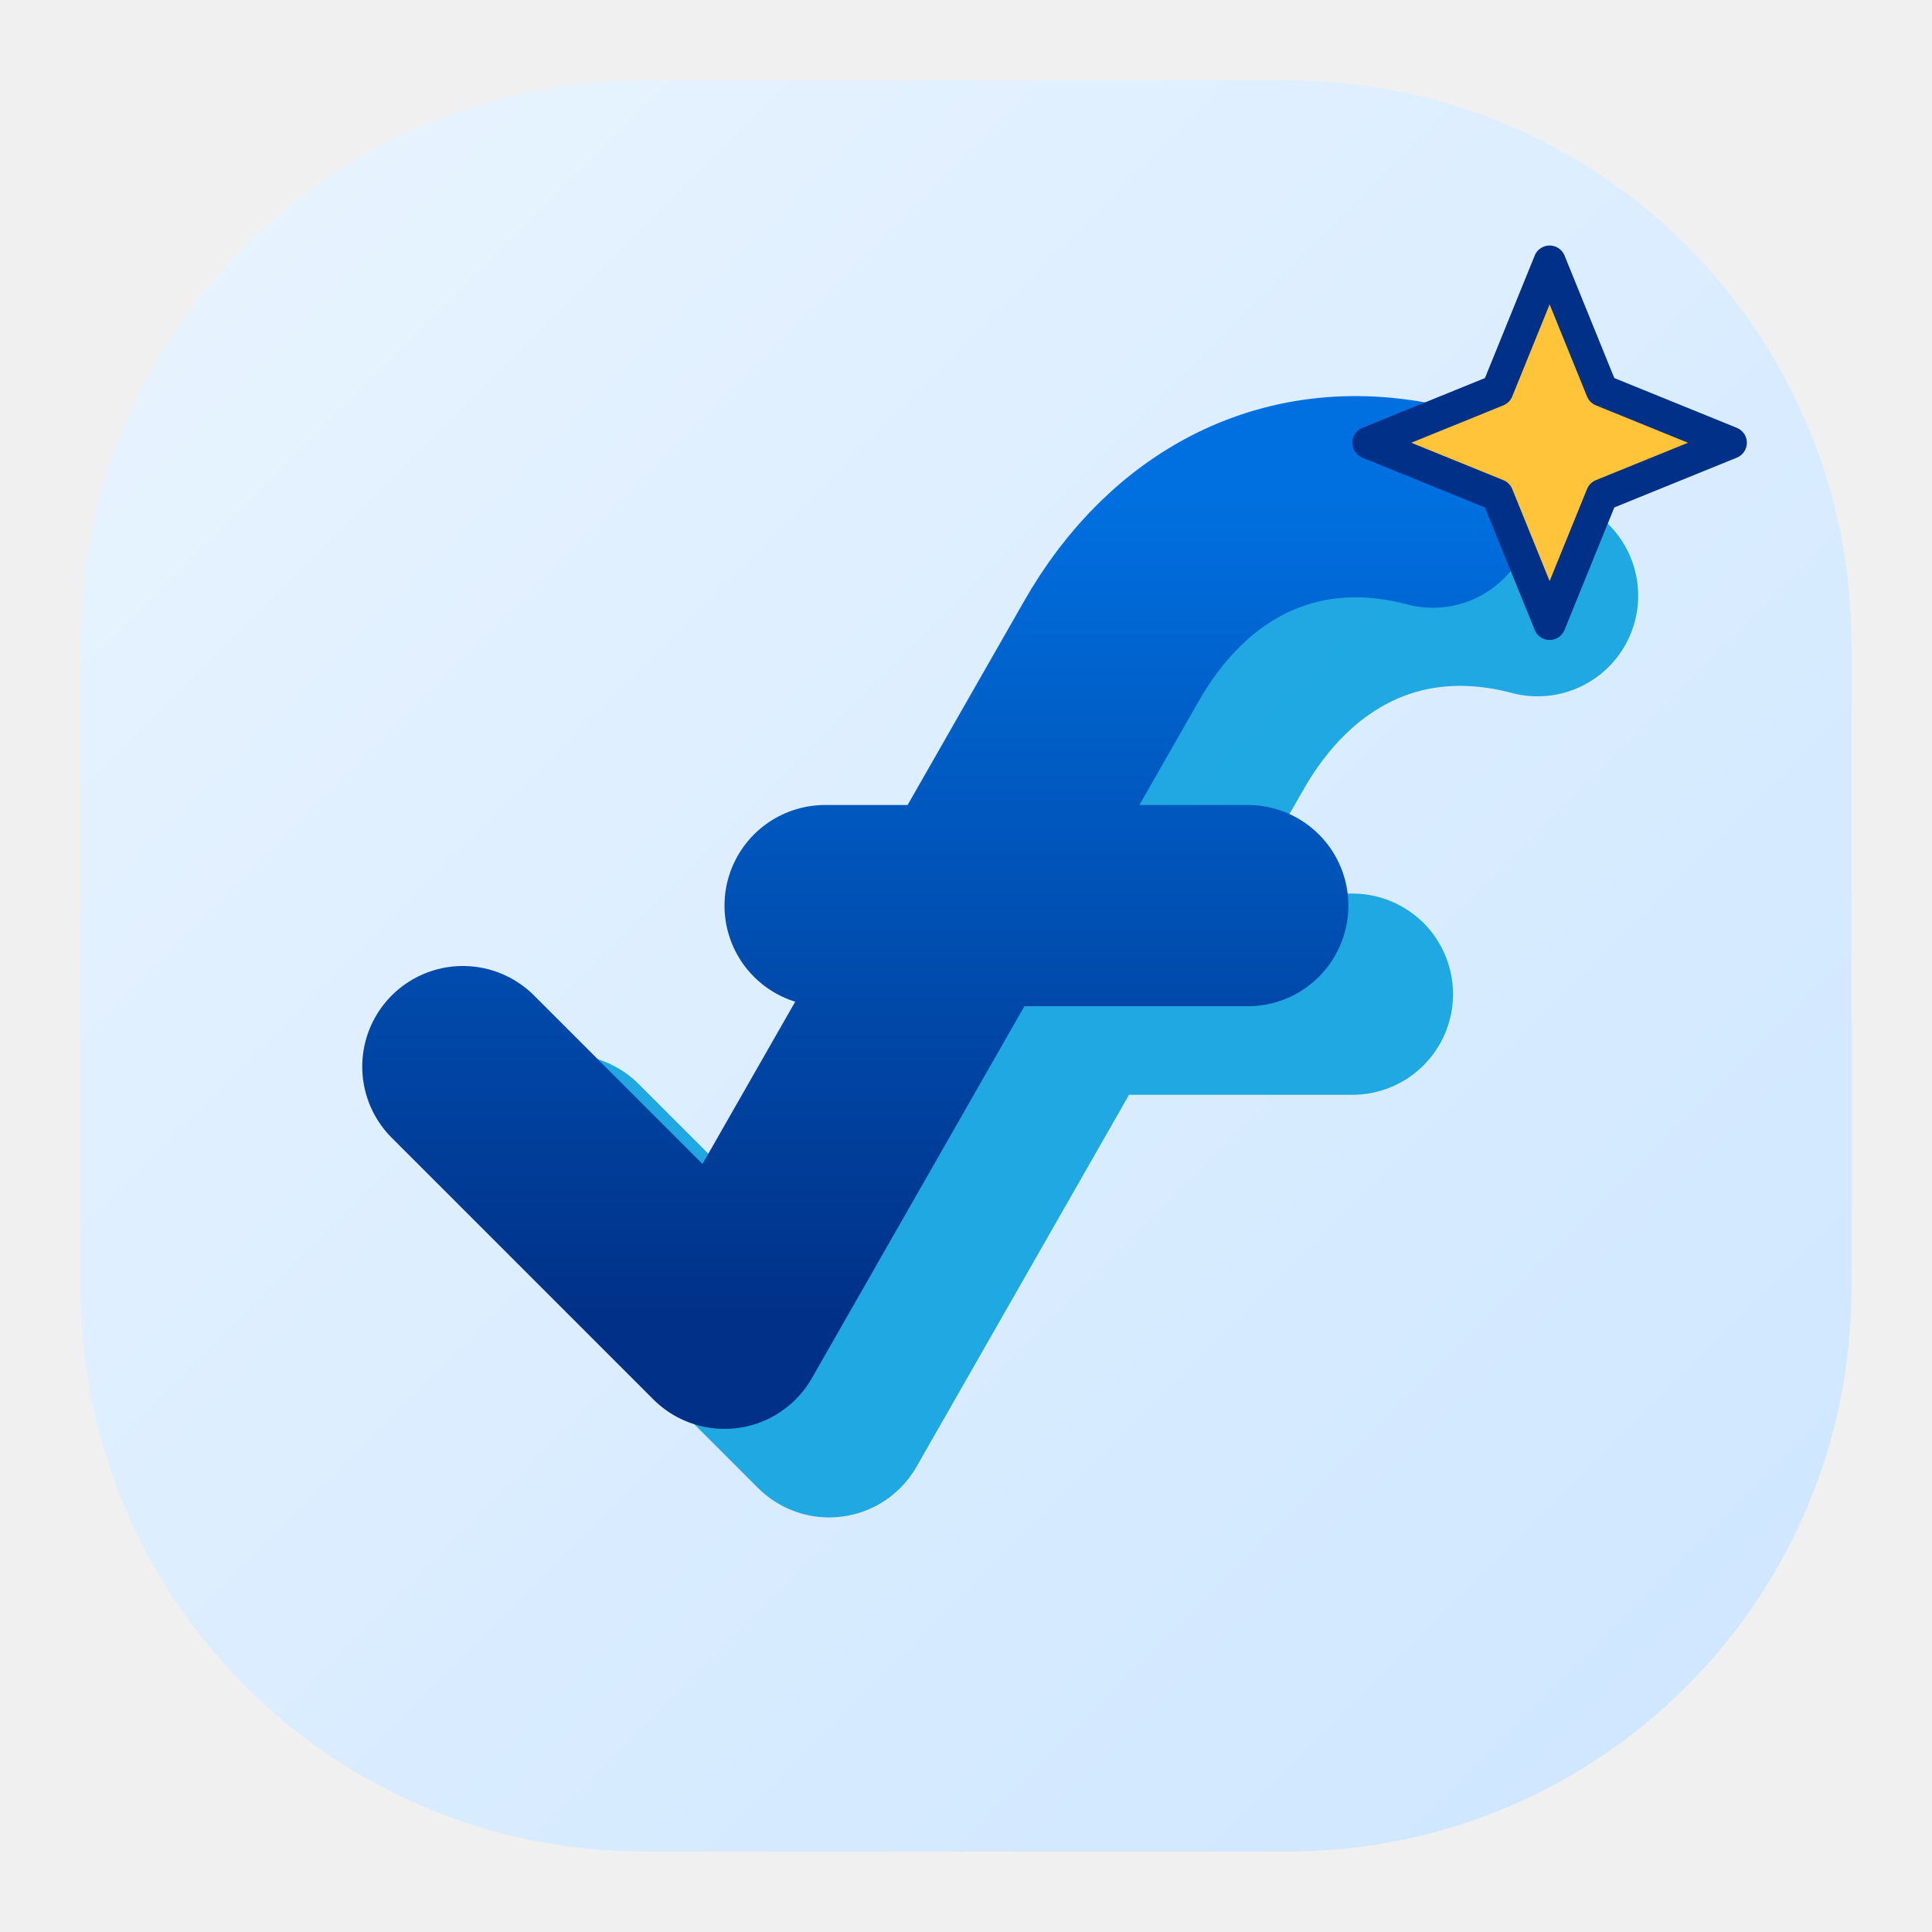
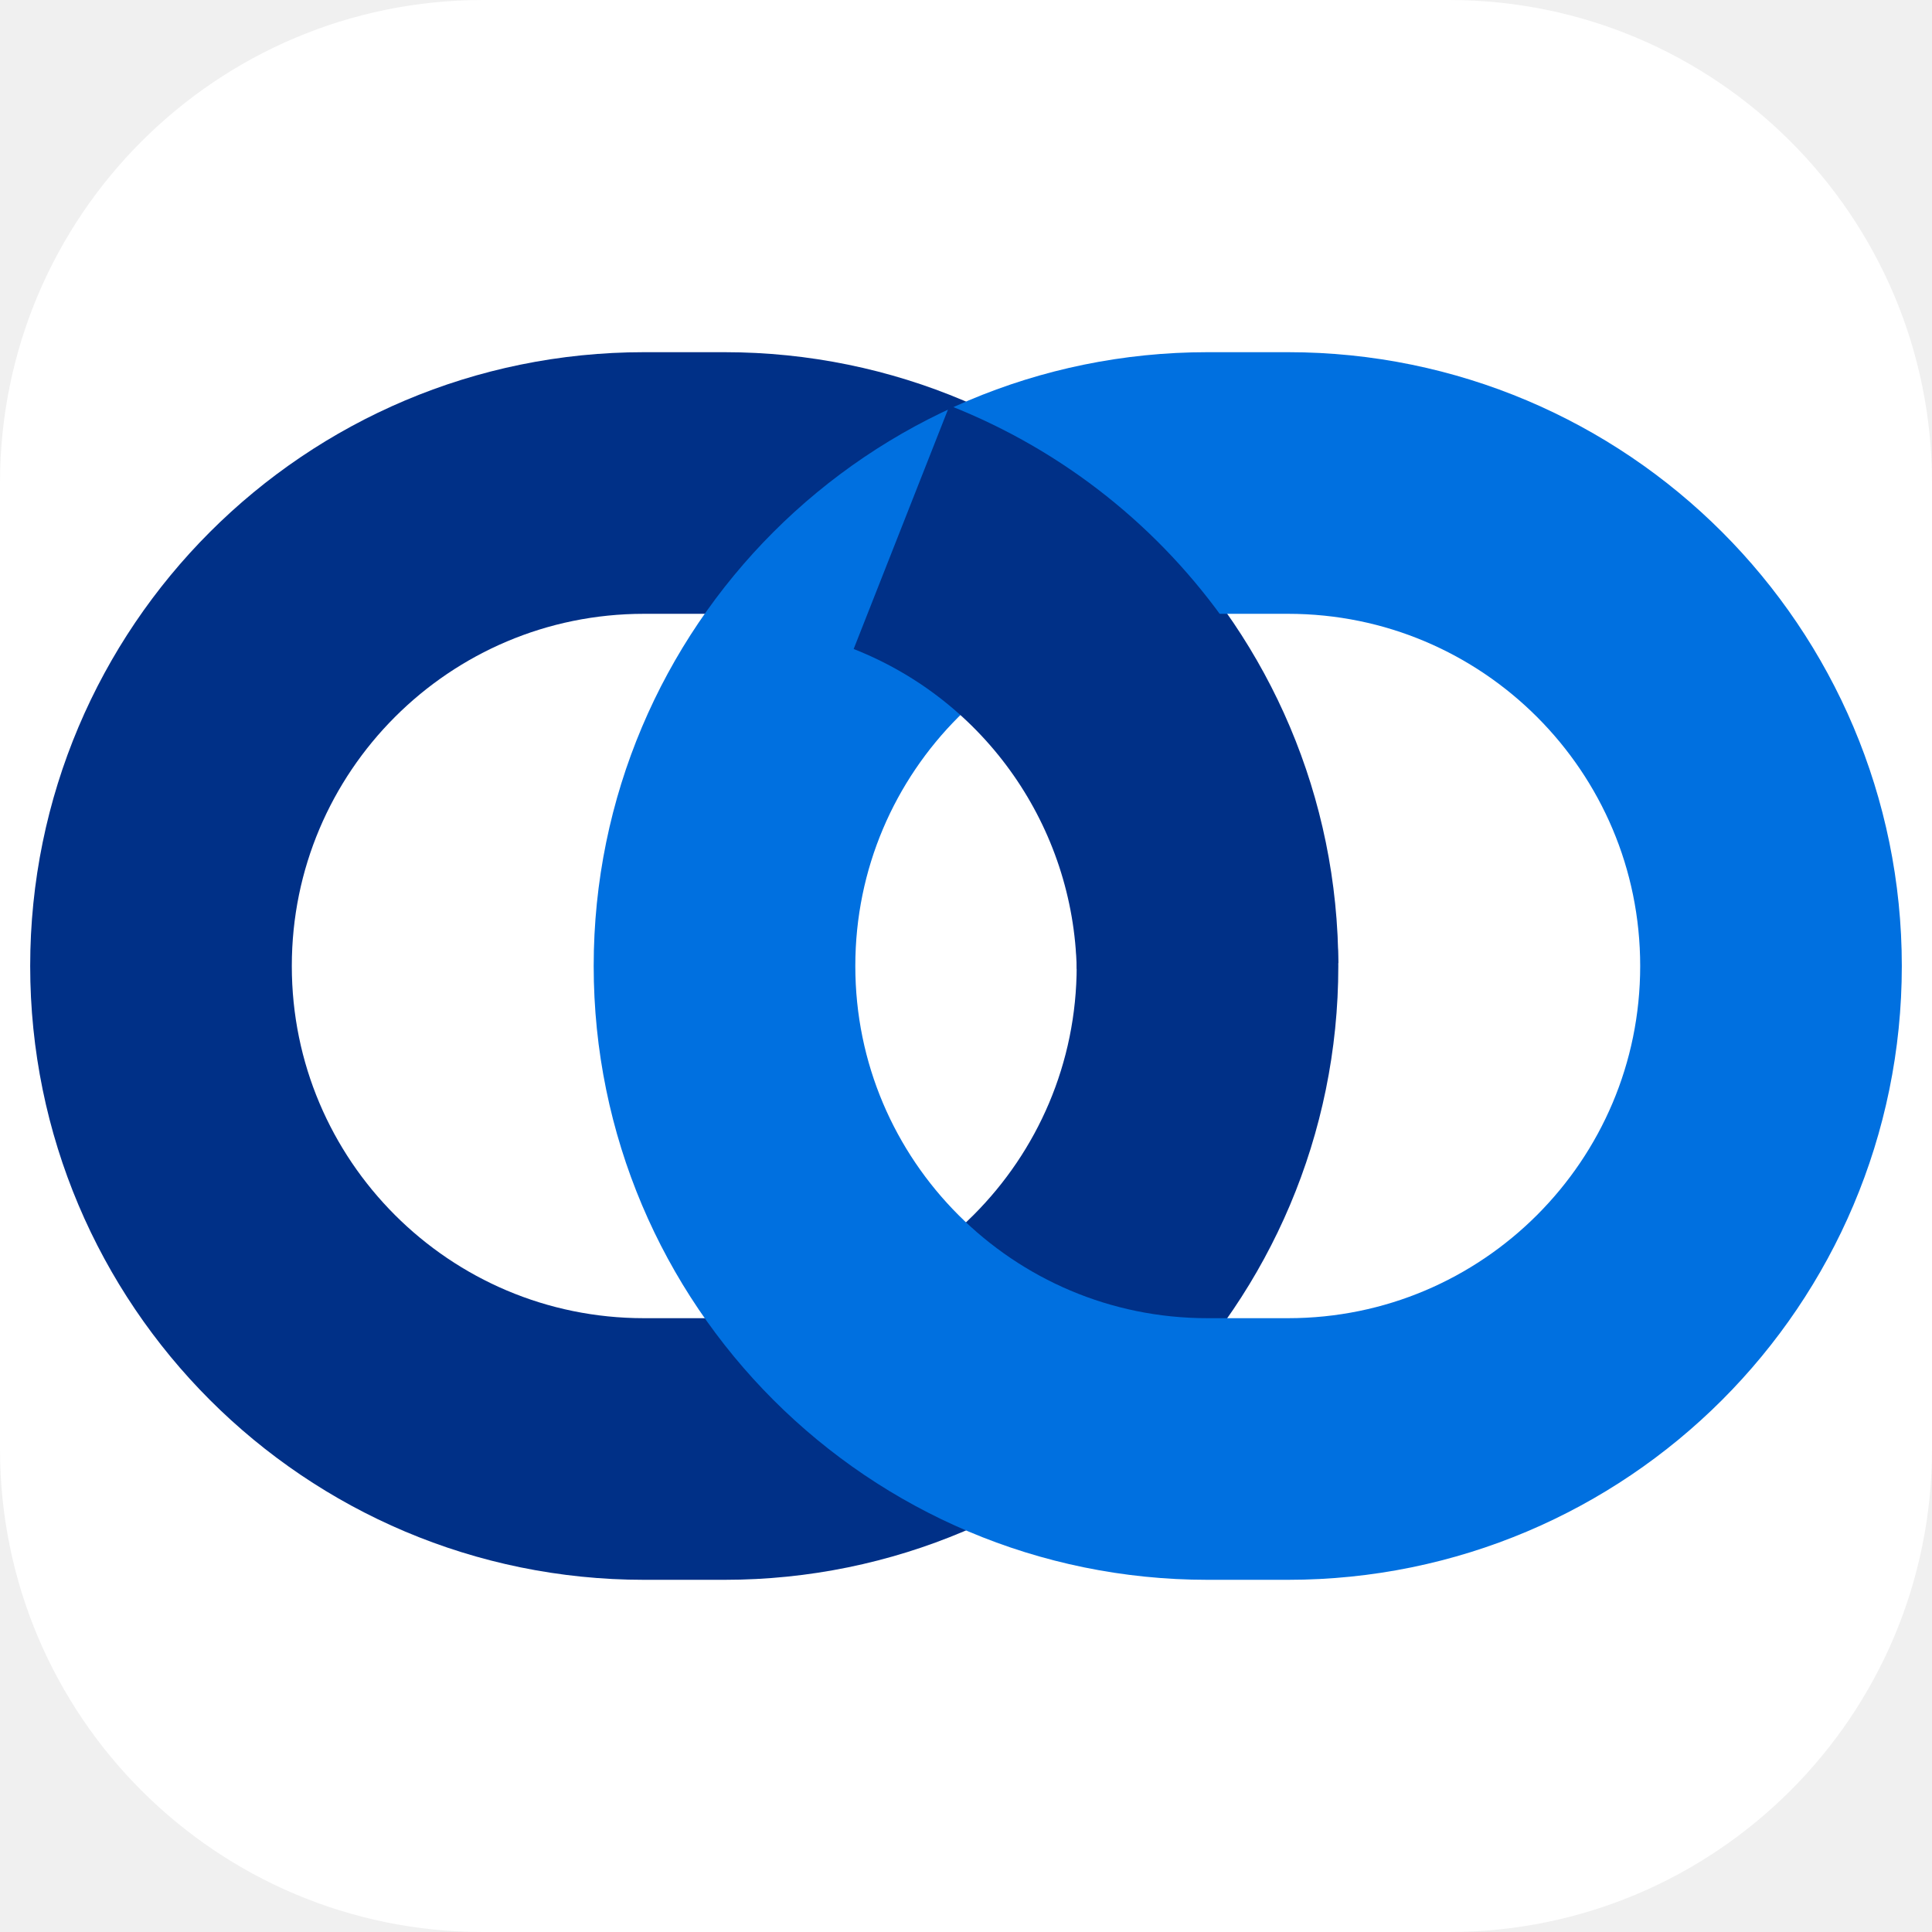
<svg xmlns="http://www.w3.org/2000/svg" viewBox="0 0 48 48">
-   <defs>
-     <linearGradient id="t" x1="0" y1="0" x2="1" y2="1">
-       <stop offset="0" stop-color="#E9F4FF" />
-       <stop offset="1" stop-color="#CDE6FF" />
-     </linearGradient>
-     <linearGradient id="f" x1="0" y1="0" x2="0" y2="1">
-       <stop offset="0" stop-color="#0070E0" />
-       <stop offset="1" stop-color="#003087" />
-     </linearGradient>
-   </defs>
-   <rect x="2" y="2" width="44" height="44" rx="14" fill="url(#t)" />
-   <path d="M11.5 26.5l6.5 6.5 9.6-16.8c1.7-3 4.6-4.5 8-3.6M20.5 22.5h10.5" fill="none" stroke="#009CDE" stroke-width="5" stroke-linecap="round" stroke-linejoin="round" transform="translate(2.6 2.2)" opacity=".85" />
-   <path d="M11.5 26.5l6.5 6.5 9.6-16.8c1.7-3 4.6-4.5 8-3.6M20.5 22.5h10.5" fill="none" stroke="url(#f)" stroke-width="5" stroke-linecap="round" stroke-linejoin="round" />
-   <path d="M38.5 6.5l1.3 3.2 3.2 1.3-3.2 1.3-1.3 3.2-1.3-3.2-3.2-1.3 3.2-1.3z" fill="#FFC439" stroke="#003087" stroke-width=".8" stroke-linejoin="round" />
+   <rect width="48" height="48" rx="12" fill="#fff" />
+   <rect x="4" y="12" width="26" height="24" rx="12" fill="none" stroke="#003087" stroke-width="6.5" />
+   <rect x="18" y="12" width="26" height="24" rx="12" fill="none" stroke="#0070E0" stroke-width="6.5" />
+   <path d="M22.4 13.1A12 12 0 0 1 30 24" fill="none" stroke="#003087" stroke-width="6.5" />
</svg>
